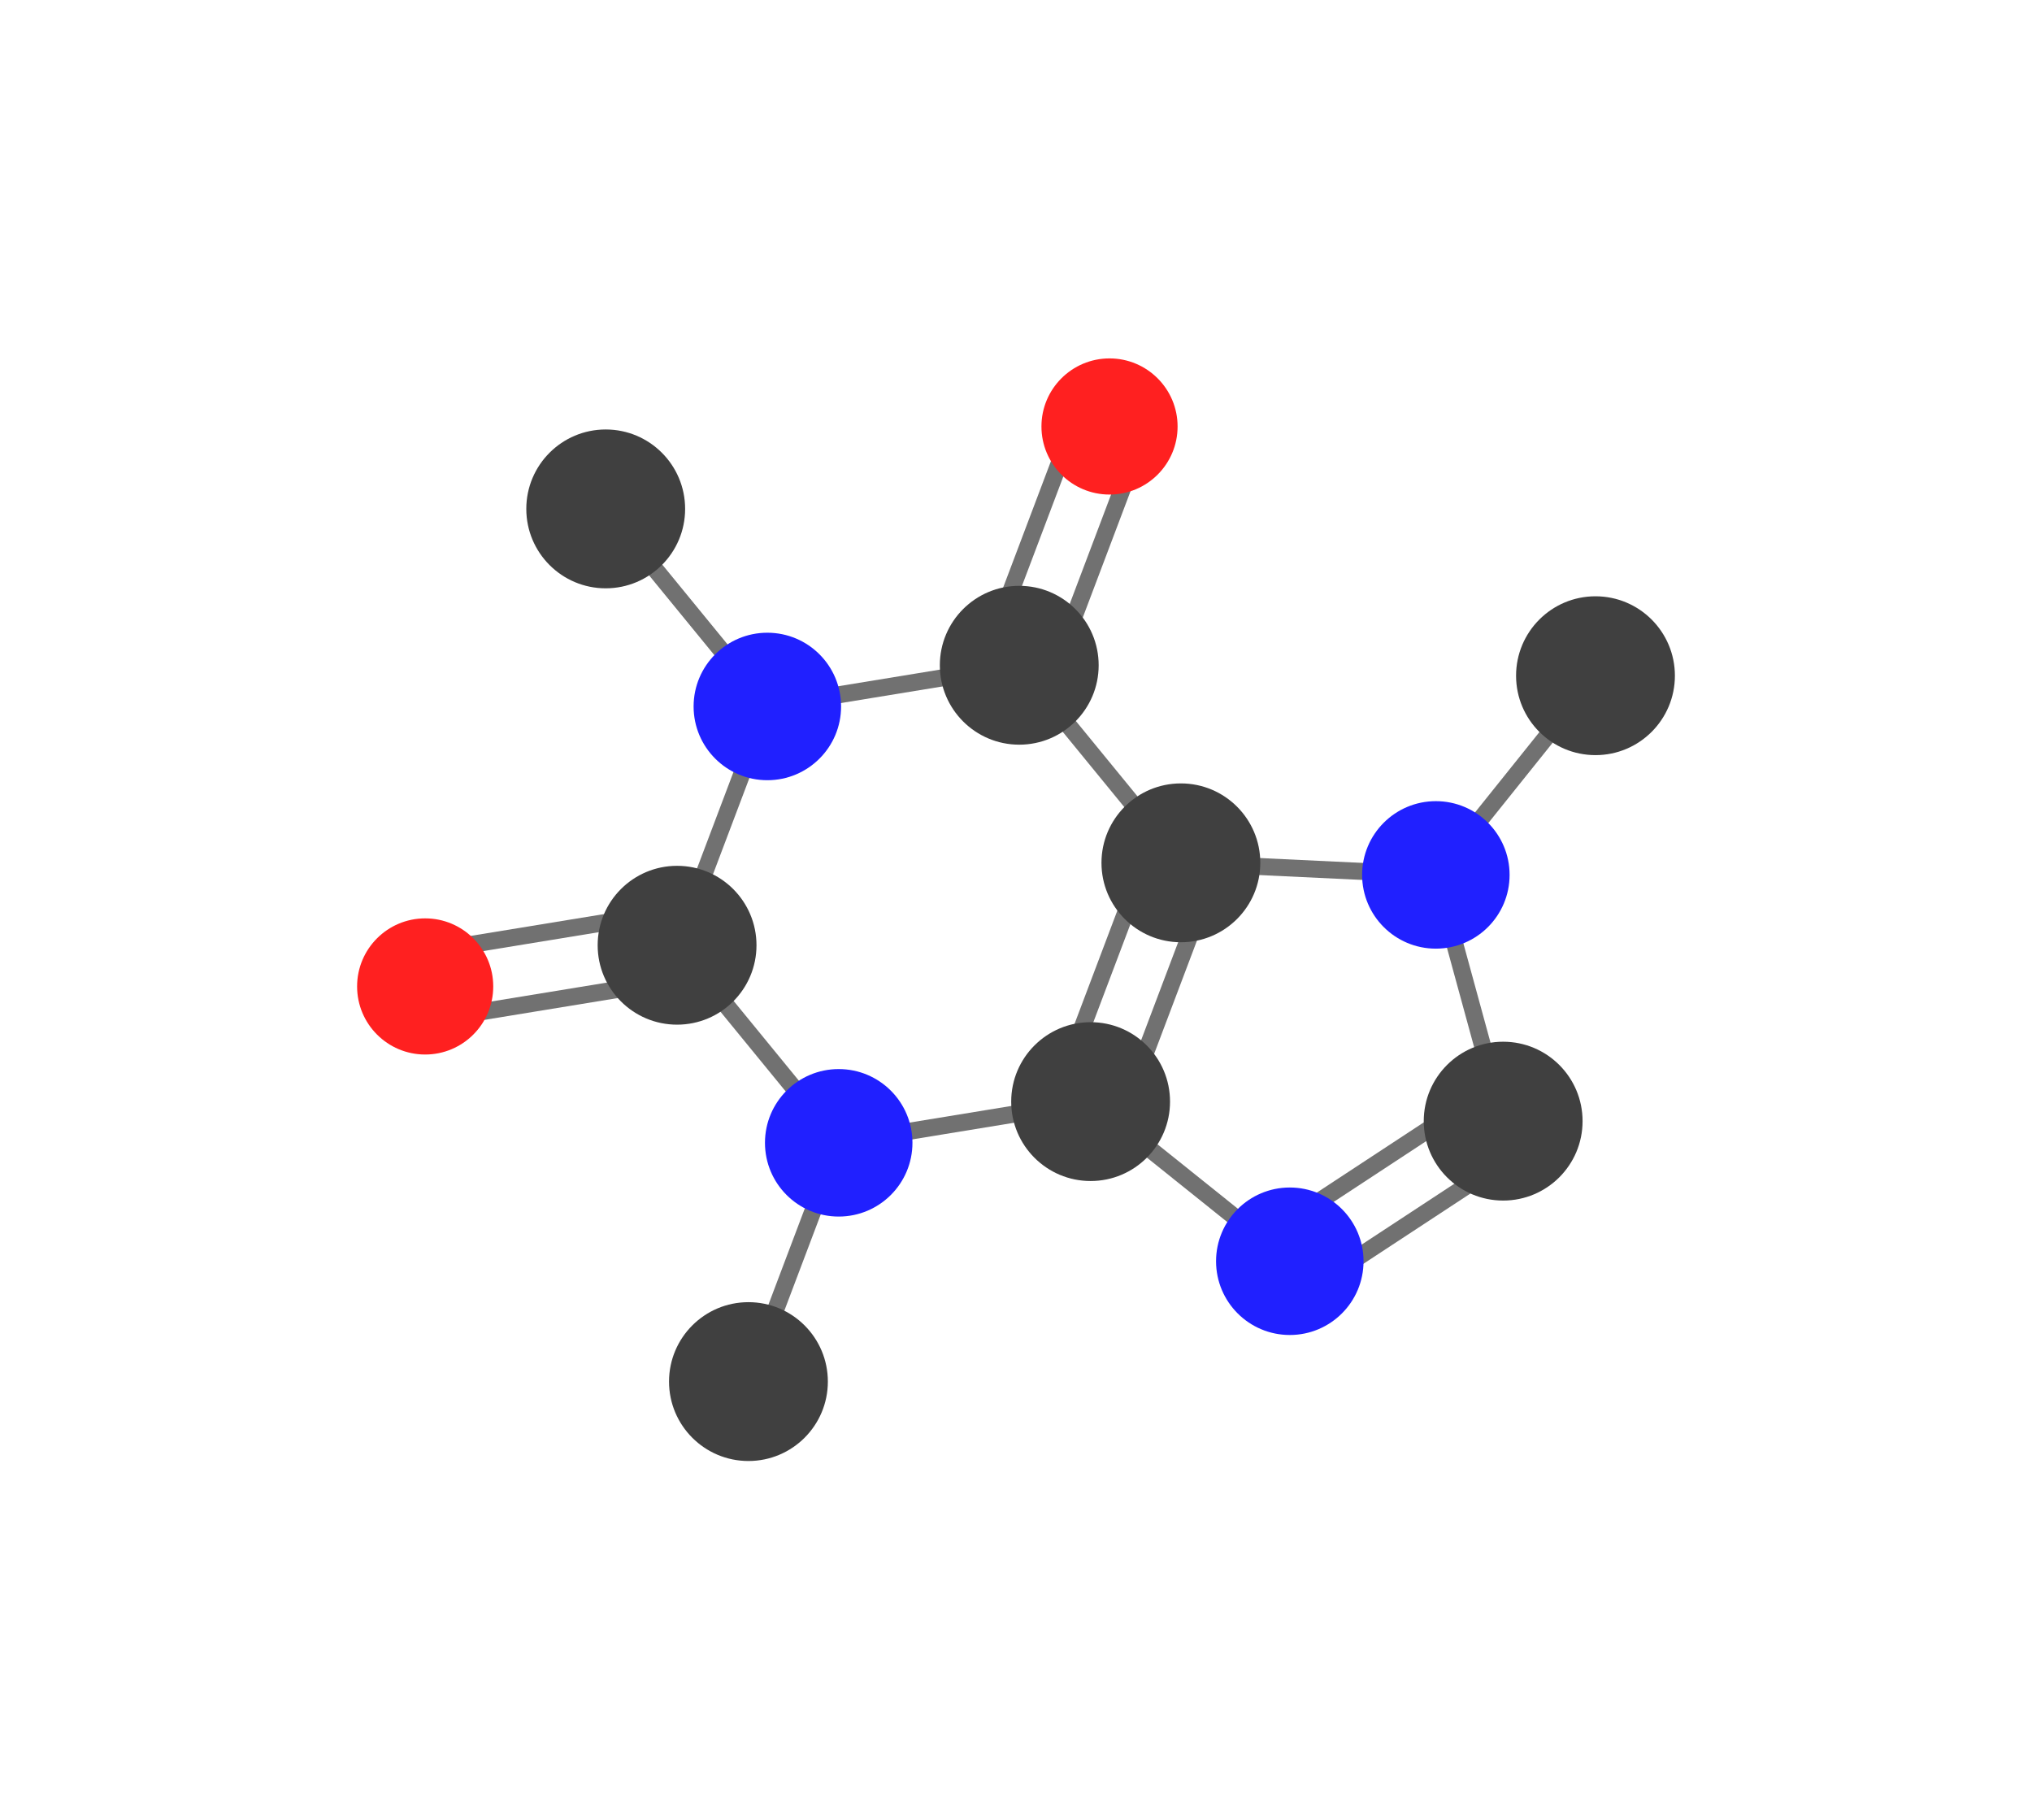
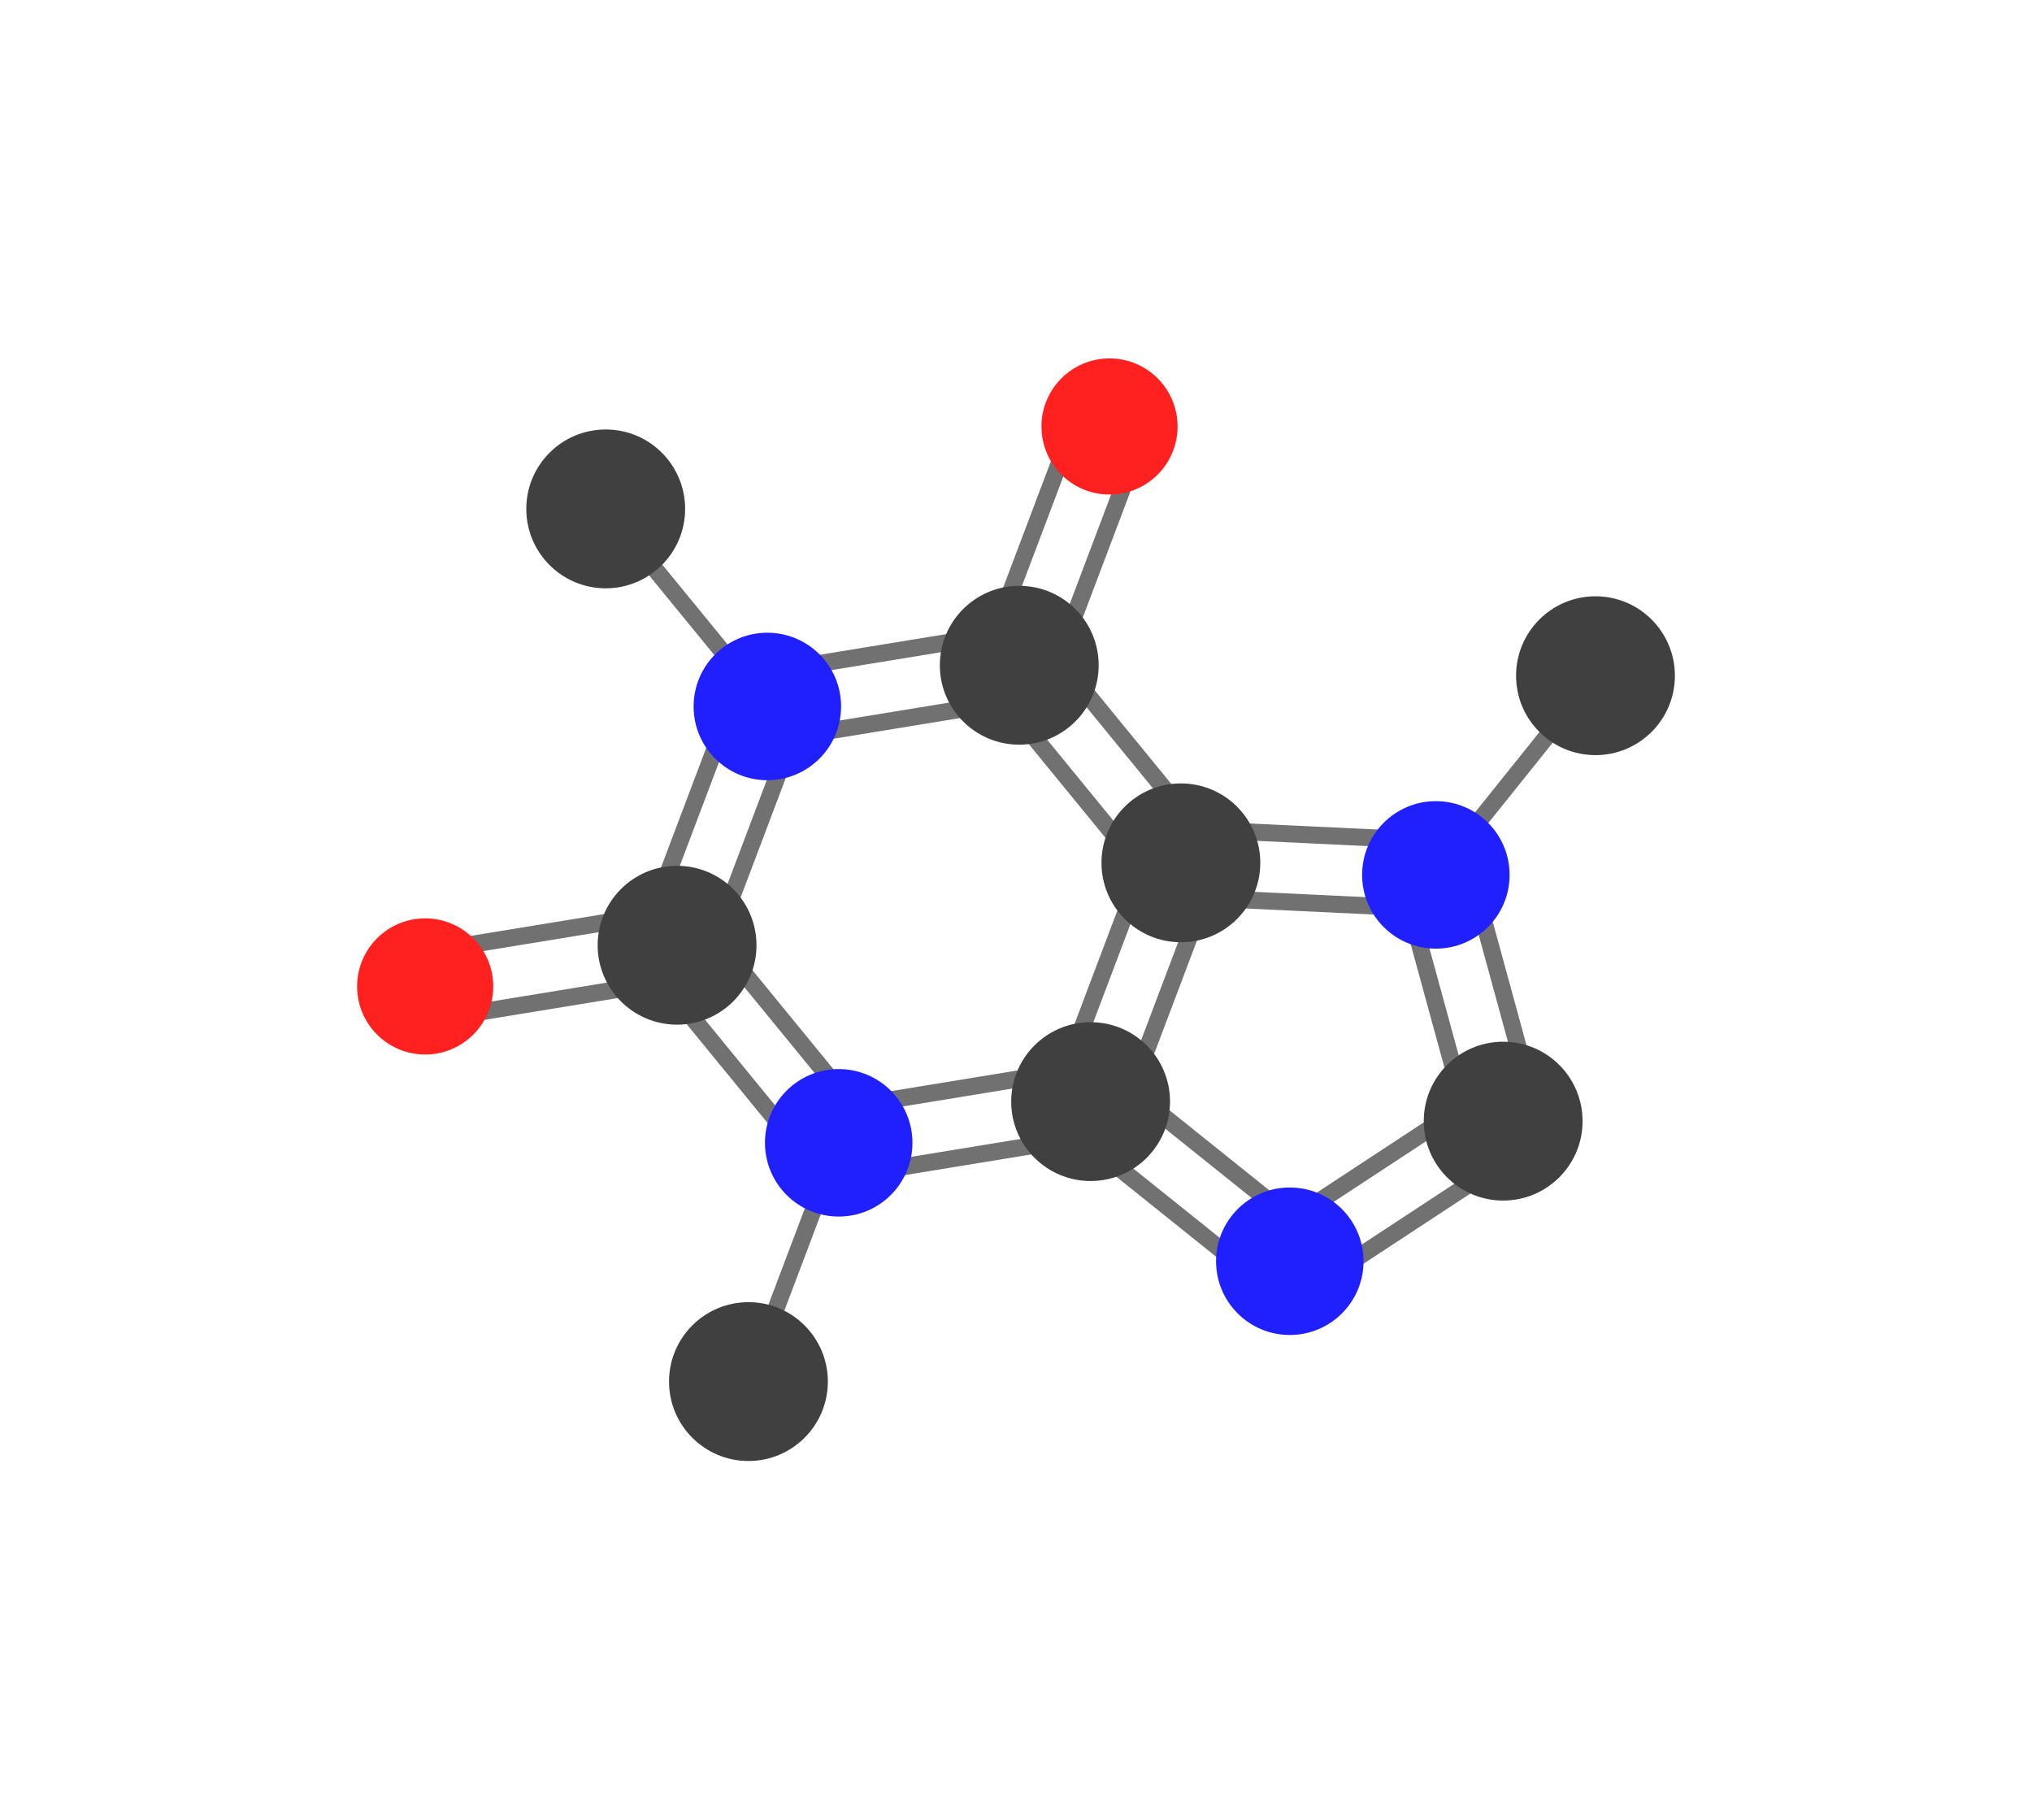
<svg xmlns="http://www.w3.org/2000/svg" baseProfile="full" height="573px" version="1.1" viewBox="0,0,640,573" width="640px">
  <defs />
  <line stroke="#717171" stroke-width="5.36" x1="502.515" x2="452.237" y1="212.805" y2="275.538" />
-   <line stroke="#717171" stroke-width="5.36" x1="452.237" x2="473.437" y1="275.538" y2="353.087" />
+   <line stroke="#717171" stroke-width="5.36" x1="441.897" x2="463.097" y1="278.364" y2="355.913" />
+   <line stroke="#717171" stroke-width="5.36" x1="462.577" x2="483.777" y1="272.711" y2="350.26" />
  <line stroke="#717171" stroke-width="5.36" x1="467.554" x2="400.351" y1="344.127" y2="388.253" />
  <line stroke="#717171" stroke-width="5.36" x1="479.32" x2="412.118" y1="362.047" y2="406.173" />
-   <line stroke="#717171" stroke-width="5.36" x1="406.235" x2="343.501" y1="397.213" y2="346.935" />
-   <line stroke="#717171" stroke-width="5.36" x1="343.501" x2="264.161" y1="346.935" y2="359.913" />
+   <line stroke="#717171" stroke-width="5.36" x1="412.938" x2="350.205" y1="388.849" y2="338.571" />
+   <line stroke="#717171" stroke-width="5.36" x1="399.531" x2="336.798" y1="405.577" y2="355.3" />
+   <line stroke="#717171" stroke-width="5.36" x1="341.771" x2="262.431" y1="336.357" y2="349.334" />
+   <line stroke="#717171" stroke-width="5.36" x1="345.232" x2="265.892" y1="357.514" y2="370.492" />
  <line stroke="#717171" stroke-width="5.36" x1="264.161" x2="235.73" y1="359.913" y2="435.112" />
-   <line stroke="#717171" stroke-width="5.36" x1="264.161" x2="213.252" y1="359.913" y2="297.691" />
+   <line stroke="#717171" stroke-width="5.36" x1="272.457" x2="221.548" y1="353.125" y2="290.903" />
+   <line stroke="#717171" stroke-width="5.36" x1="255.865" x2="204.956" y1="366.701" y2="304.479" />
  <line stroke="#717171" stroke-width="5.36" x1="211.522" x2="132.182" y1="287.112" y2="300.09" />
  <line stroke="#717171" stroke-width="5.36" x1="214.983" x2="135.642" y1="308.27" y2="321.247" />
-   <line stroke="#717171" stroke-width="5.36" x1="213.252" x2="241.683" y1="297.691" y2="222.492" />
+   <line stroke="#717171" stroke-width="5.36" x1="223.279" x2="251.71" y1="301.482" y2="226.282" />
+   <line stroke="#717171" stroke-width="5.36" x1="203.226" x2="231.657" y1="293.9" y2="218.701" />
  <line stroke="#717171" stroke-width="5.36" x1="241.683" x2="190.775" y1="222.492" y2="160.27" />
-   <line stroke="#717171" stroke-width="5.36" x1="241.683" x2="321.024" y1="222.492" y2="209.514" />
+   <line stroke="#717171" stroke-width="5.36" x1="243.414" x2="322.754" y1="233.07" y2="220.093" />
+   <line stroke="#717171" stroke-width="5.36" x1="239.953" x2="319.293" y1="211.913" y2="198.935" />
  <line stroke="#717171" stroke-width="5.36" x1="331.05" x2="359.482" y1="213.305" y2="138.106" />
  <line stroke="#717171" stroke-width="5.36" x1="310.997" x2="339.428" y1="205.723" y2="130.524" />
-   <line stroke="#717171" stroke-width="5.36" x1="321.024" x2="371.933" y1="209.514" y2="271.736" />
-   <line stroke="#717171" stroke-width="5.36" x1="371.933" x2="452.237" y1="271.736" y2="275.538" />
+   <line stroke="#717171" stroke-width="5.36" x1="312.727" x2="363.636" y1="216.302" y2="278.524" />
+   <line stroke="#717171" stroke-width="5.36" x1="329.32" x2="380.229" y1="202.726" y2="264.948" />
+   <line stroke="#717171" stroke-width="5.36" x1="371.426" x2="451.73" y1="282.443" y2="286.245" />
+   <line stroke="#717171" stroke-width="5.36" x1="372.44" x2="452.744" y1="261.029" y2="264.831" />
  <line stroke="#717171" stroke-width="5.36" x1="361.906" x2="333.475" y1="267.945" y2="343.145" />
  <line stroke="#717171" stroke-width="5.36" x1="381.959" x2="353.528" y1="275.527" y2="350.726" />
  <circle cx="502.515" cy="212.805" fill="#404040" r="25.012" stroke="none" />
  <circle cx="452.237" cy="275.538" fill="#2020FF" r="23.225" stroke="none" />
  <circle cx="473.437" cy="353.087" fill="#404040" r="25.012" stroke="none" />
  <circle cx="406.235" cy="397.213" fill="#2020FF" r="23.225" stroke="none" />
  <circle cx="343.501" cy="346.935" fill="#404040" r="25.012" stroke="none" />
  <circle cx="264.161" cy="359.913" fill="#2020FF" r="23.225" stroke="none" />
  <circle cx="235.73" cy="435.112" fill="#404040" r="25.012" stroke="none" />
  <circle cx="213.252" cy="297.691" fill="#404040" r="25.012" stroke="none" />
  <circle cx="133.912" cy="310.668" fill="#FF2020" r="21.439" stroke="none" />
  <circle cx="241.683" cy="222.492" fill="#2020FF" r="23.225" stroke="none" />
  <circle cx="190.775" cy="160.27" fill="#404040" r="25.012" stroke="none" />
  <circle cx="321.024" cy="209.514" fill="#404040" r="25.012" stroke="none" />
  <circle cx="349.455" cy="134.315" fill="#FF2020" r="21.439" stroke="none" />
  <circle cx="371.933" cy="271.736" fill="#404040" r="25.012" stroke="none" />
</svg>
